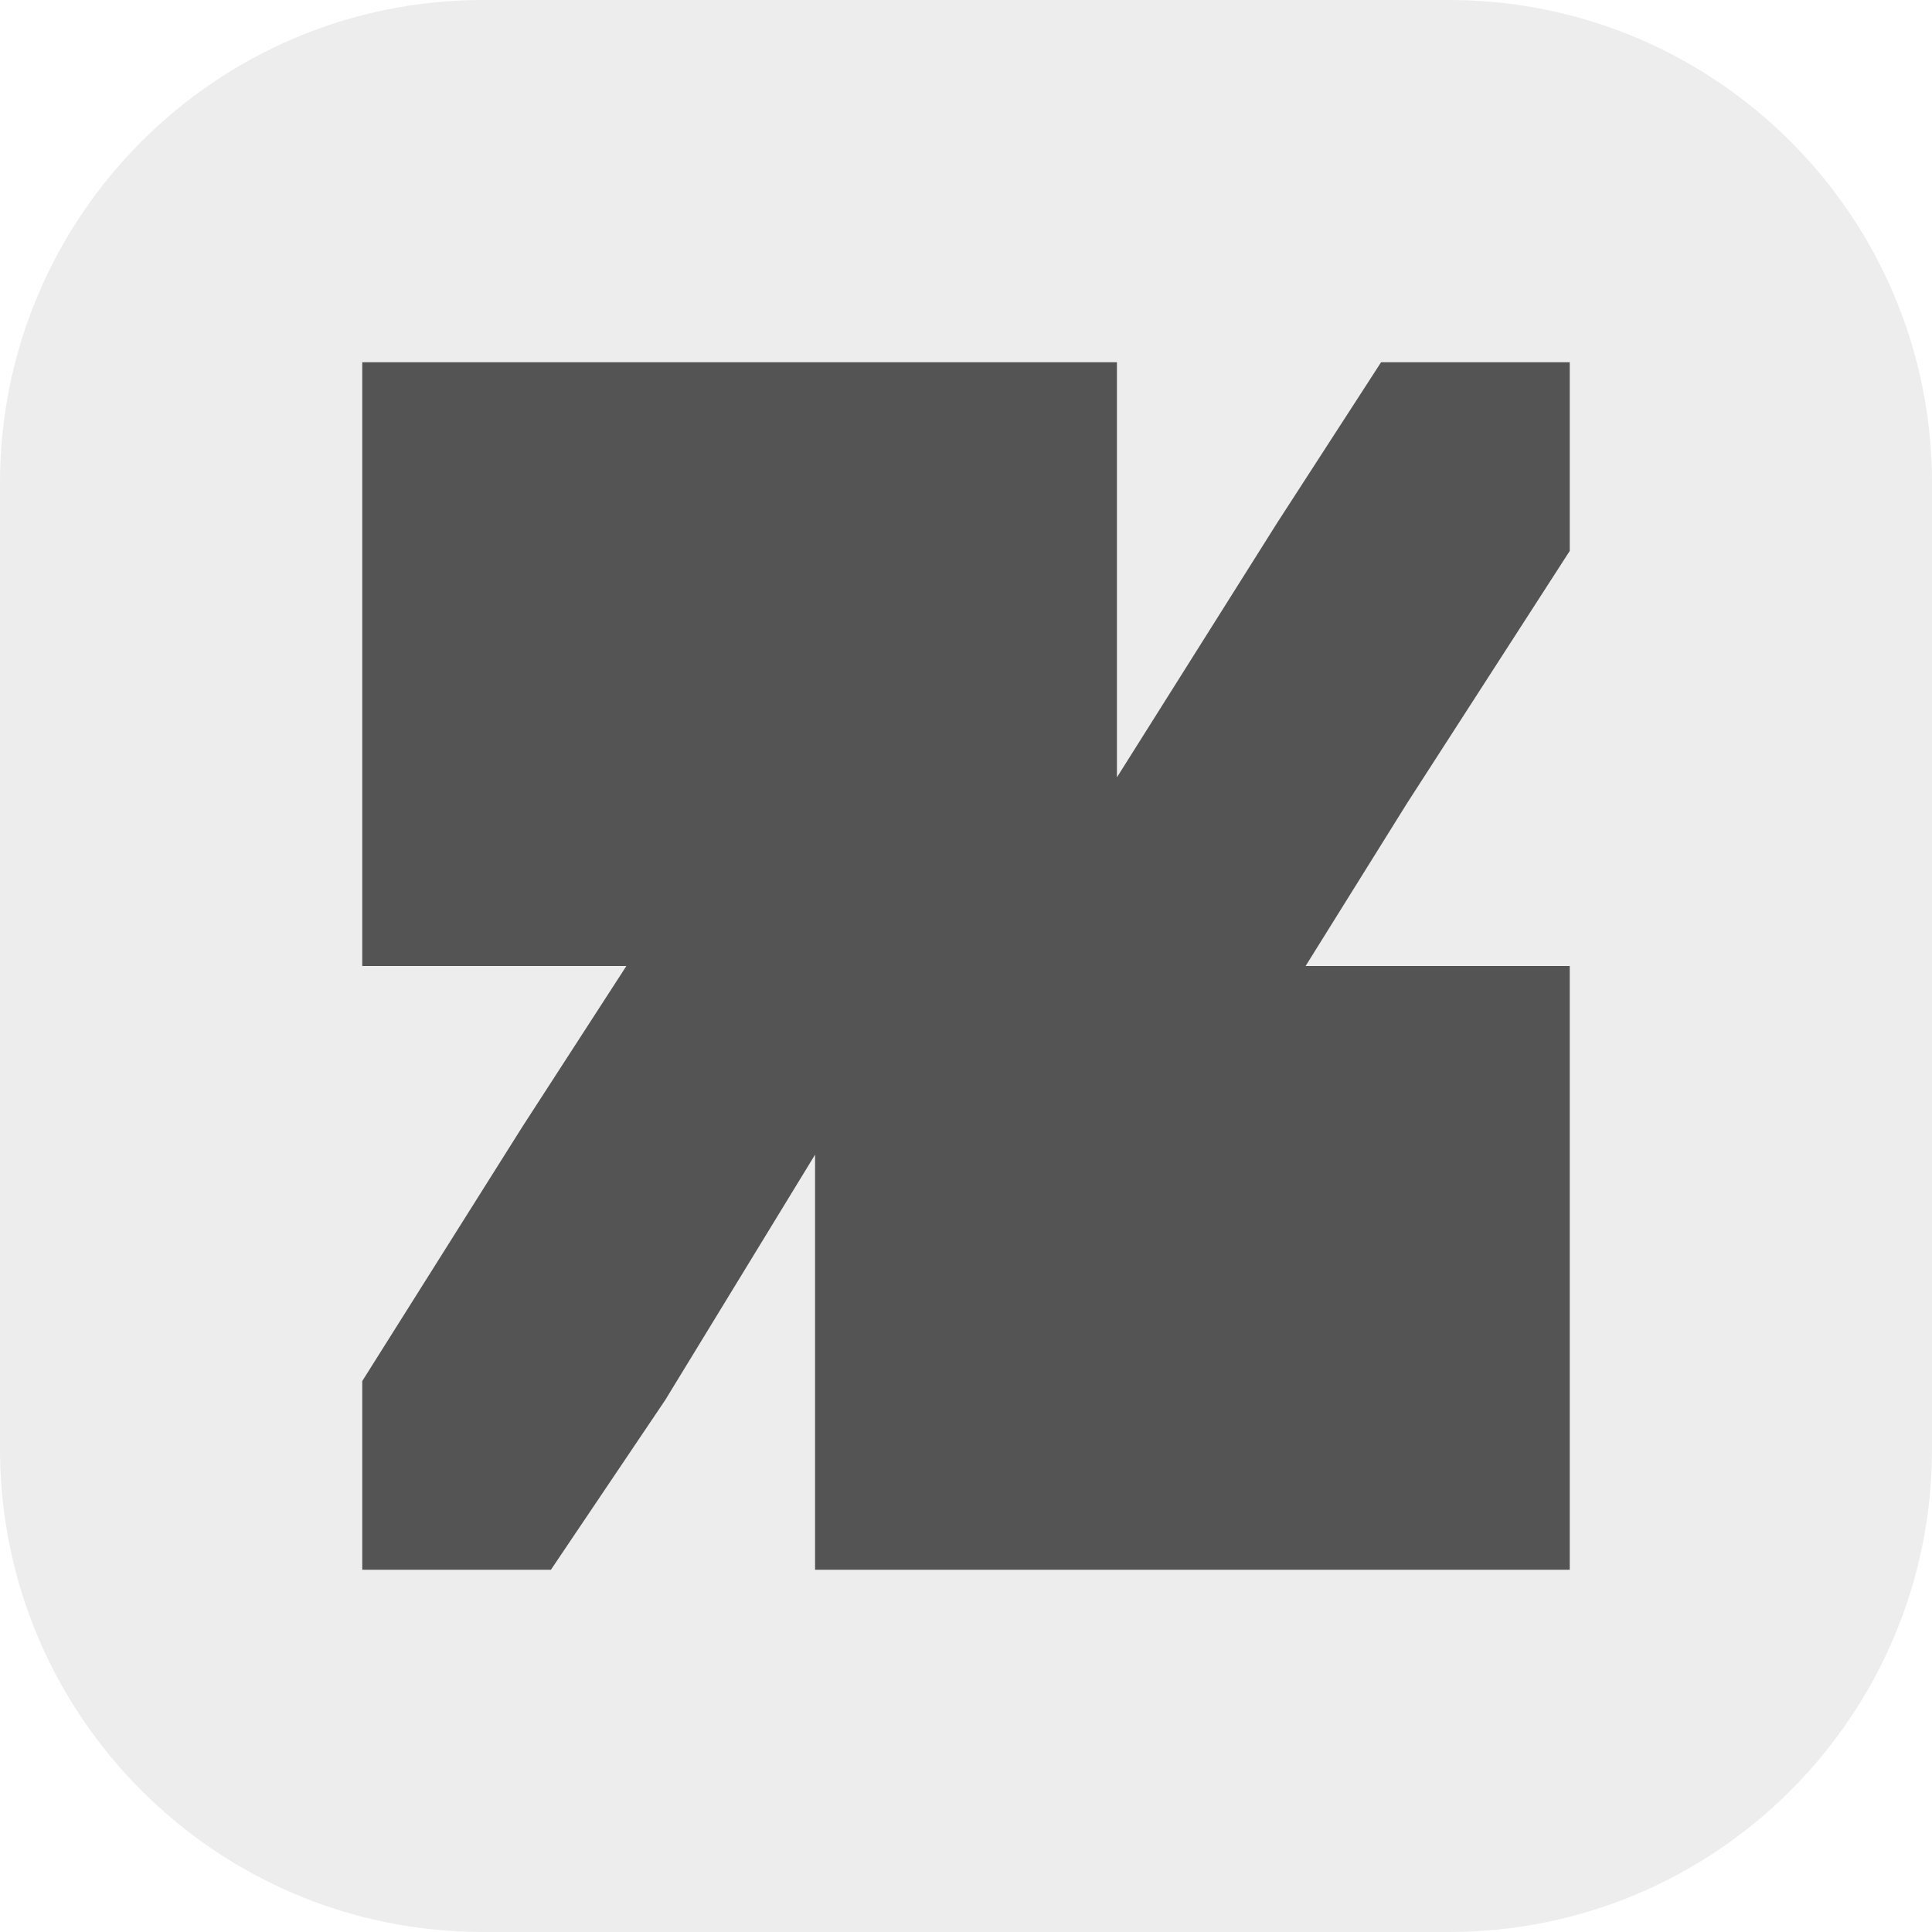
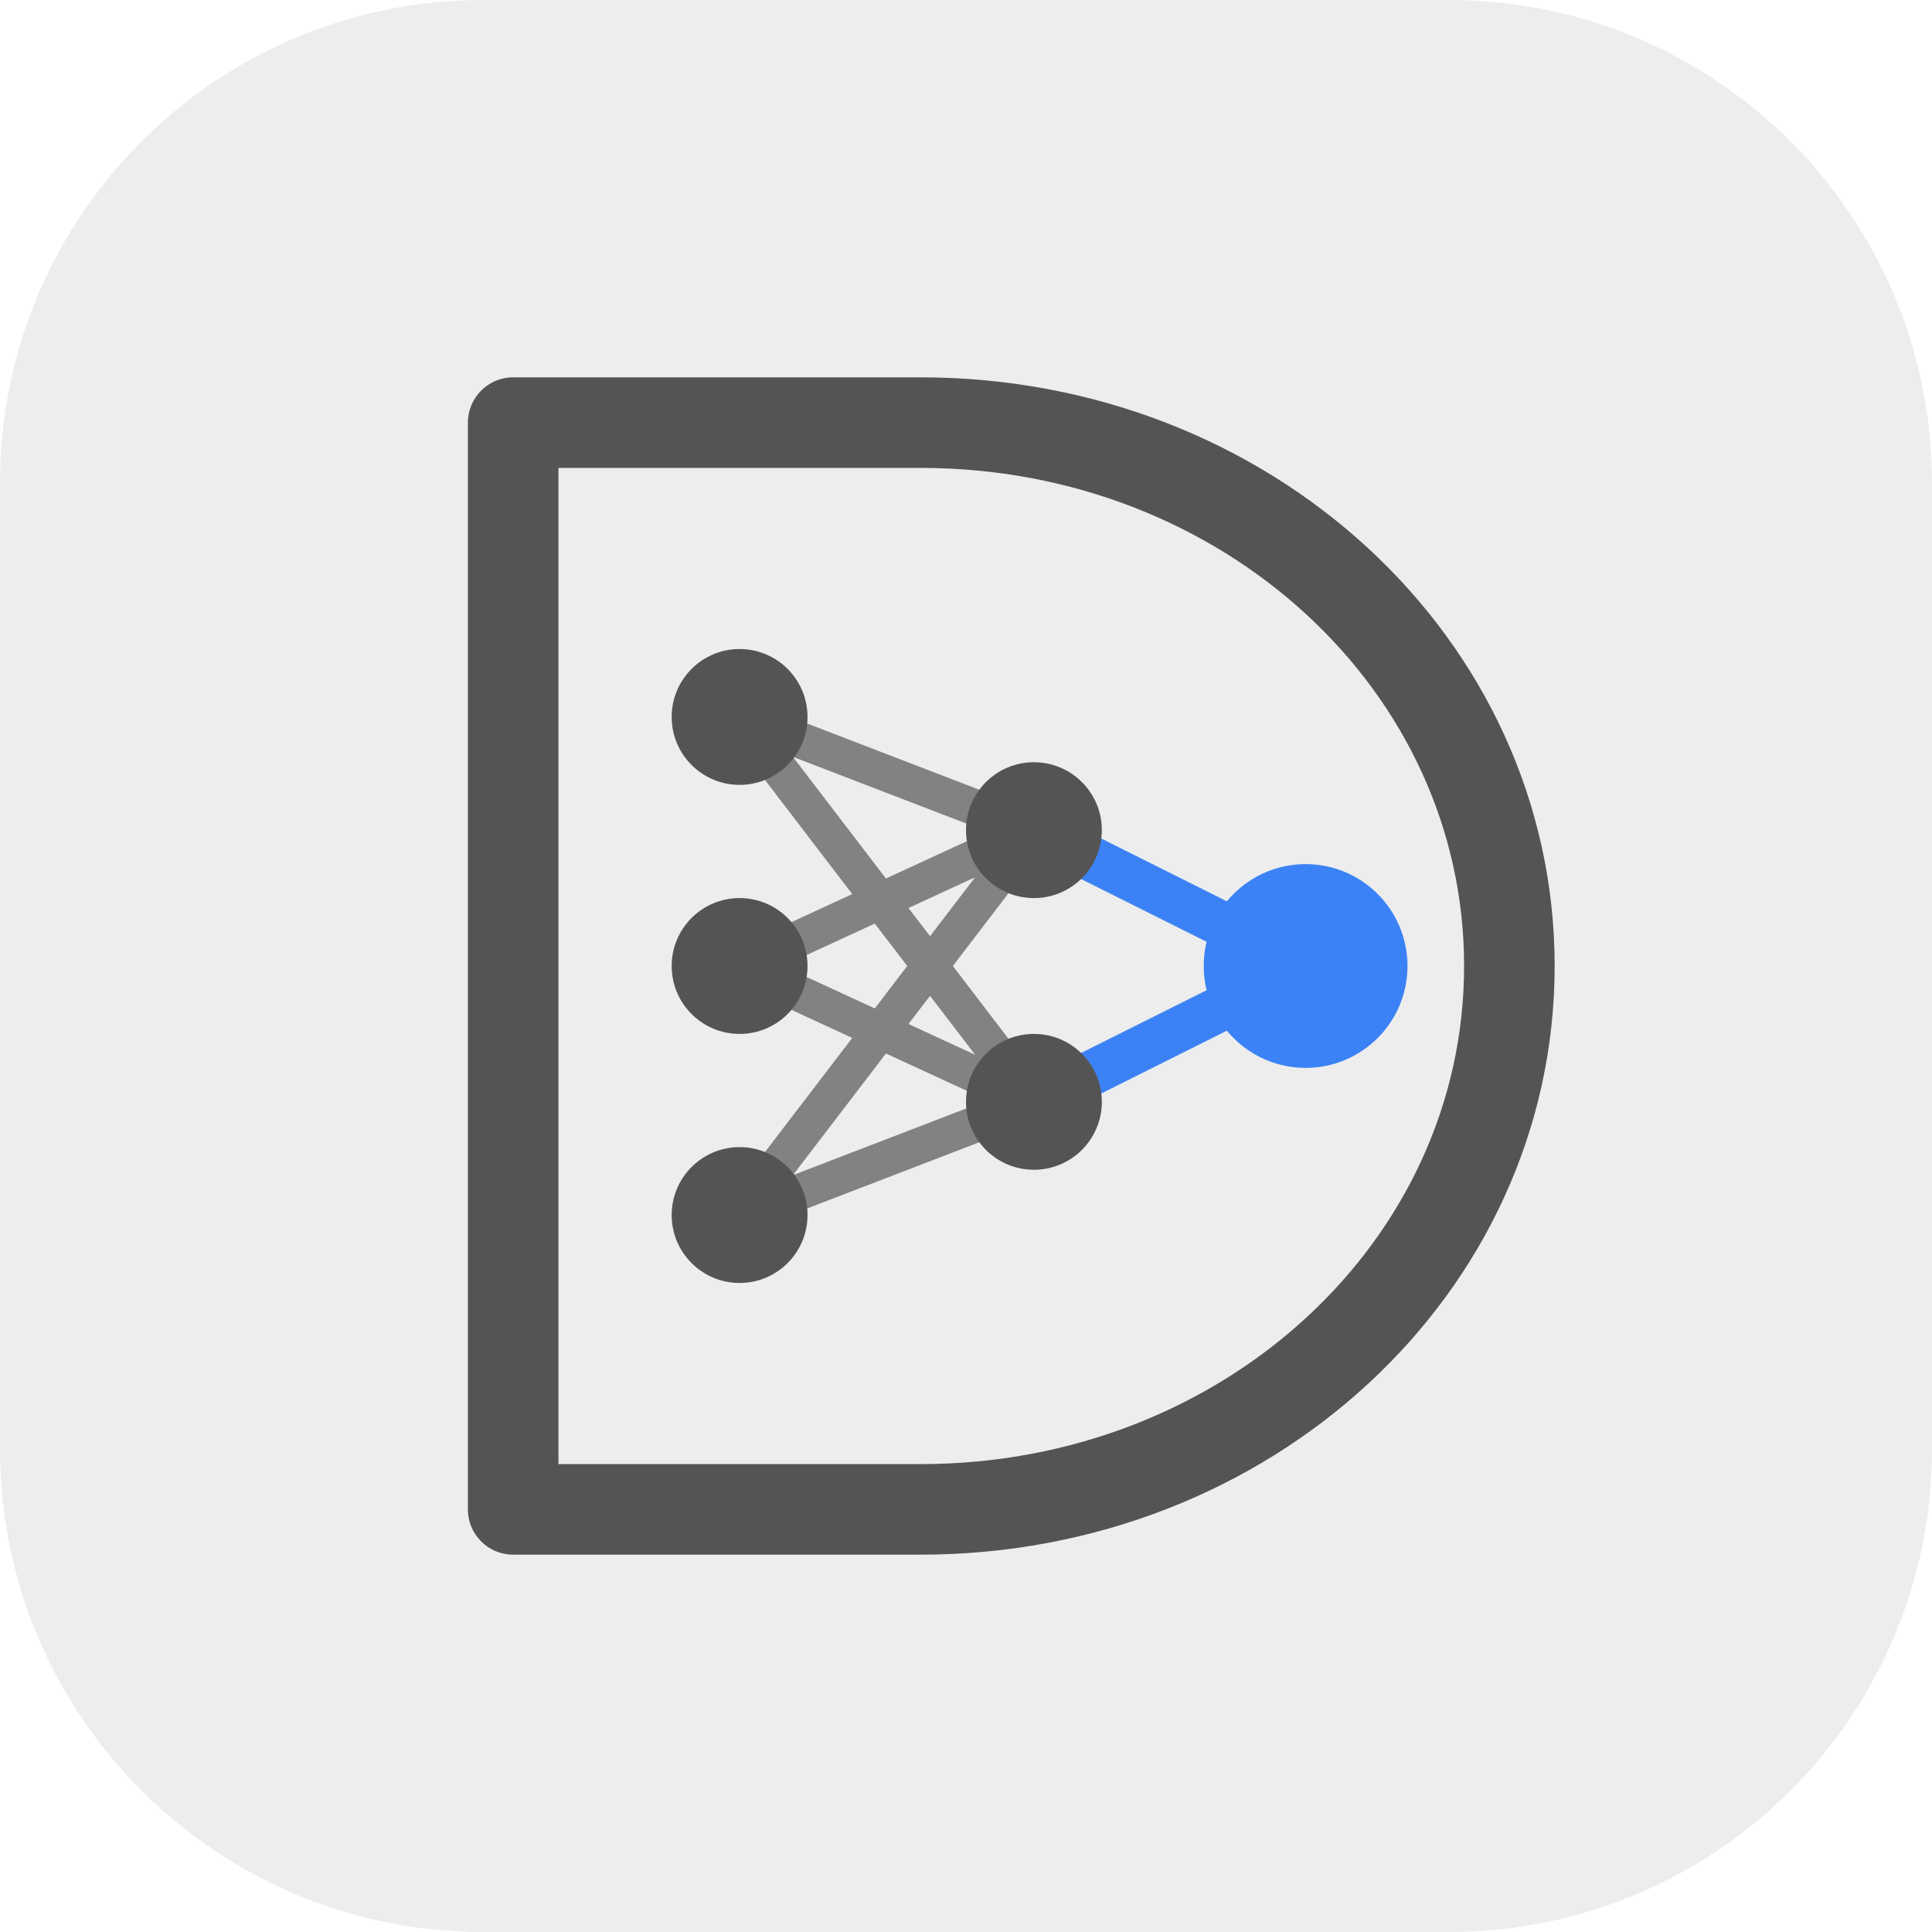
- <svg xmlns="http://www.w3.org/2000/svg" viewBox="0 0 256 256">
-   <rect width="256" height="256" rx="64" fill="#EDEDED" />
-   <g transform="translate(48 48) scale(0.625)">
-     <path fill="#545454" d="M 160 88 L 194 34 L 216 0 L 256 0 L 256 40 L 221.5 93.5 L 200 128 L 256 128 L 256 256 L 96 256 L 96 168 L 64.246 220 L 40 256 L 0 256 L 0 216 L 34 162 L 56 128 L 0 128 L 0 0 L 160 0 Z" />
+ <svg xmlns="http://www.w3.org/2000/svg" viewBox="0 0 64 64">
+   <rect width="64" height="64" rx="16" fill="#EDEDED" />
+   <g transform="translate(8 8) scale(0.75)">
+     <path d="M12 8h18c14.4 0 26 10.7 26 24S44.4 56 30 56H12V8z" stroke="#545454" stroke-width="4" stroke-linejoin="round" fill="none" />
+     <g stroke="#545454" stroke-width="1.6" opacity="0.7">
+       <path d="M22 21L35 26M22 21L35 38M22 32L35 26M22 32L35 38M22 43L35 26M22 43L35 38" />
+     </g>
+     <path d="M35 26L47 32M35 38L47 32" stroke="#3b82f6" stroke-width="2" />
+     <g fill="#545454">
+       <circle cx="22" cy="21" r="3" />
+       <circle cx="22" cy="32" r="3" />
+       <circle cx="22" cy="43" r="3" />
+       <circle cx="35" cy="26" r="3" />
+       <circle cx="35" cy="38" r="3" />
+     </g>
+     <circle cx="47" cy="32" r="4.5" fill="#3b82f6" />
  </g>
</svg>
